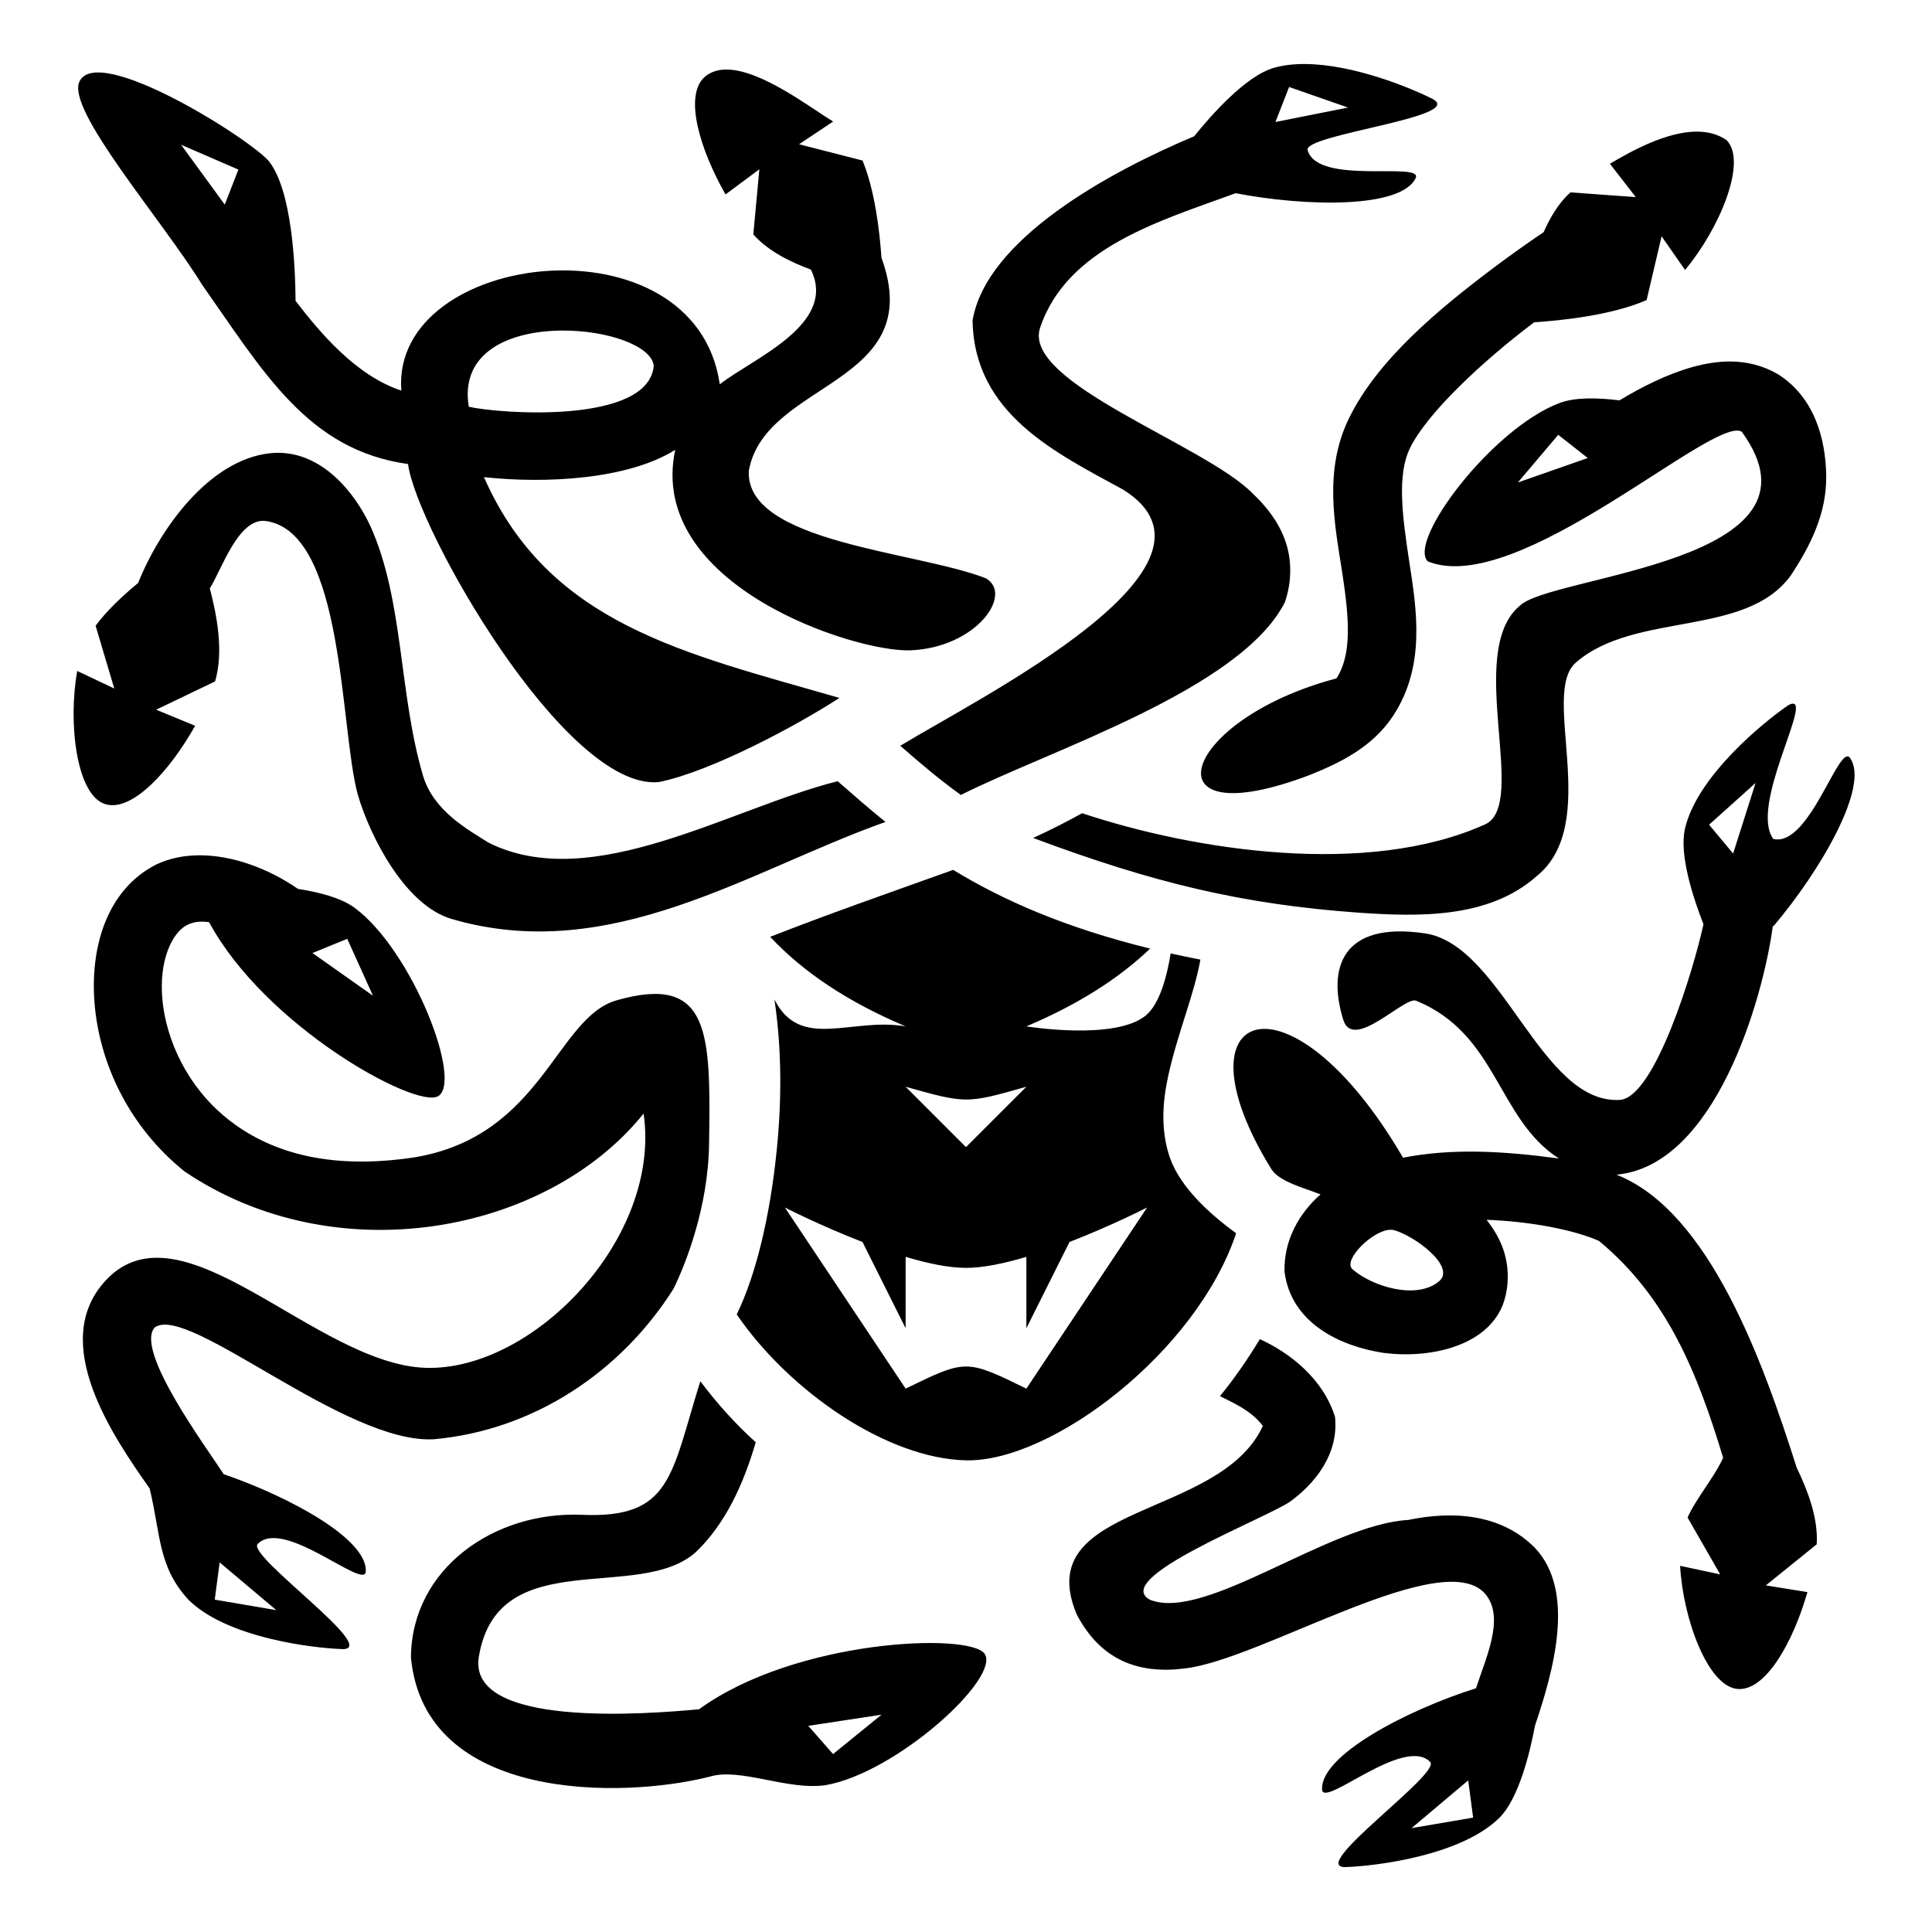
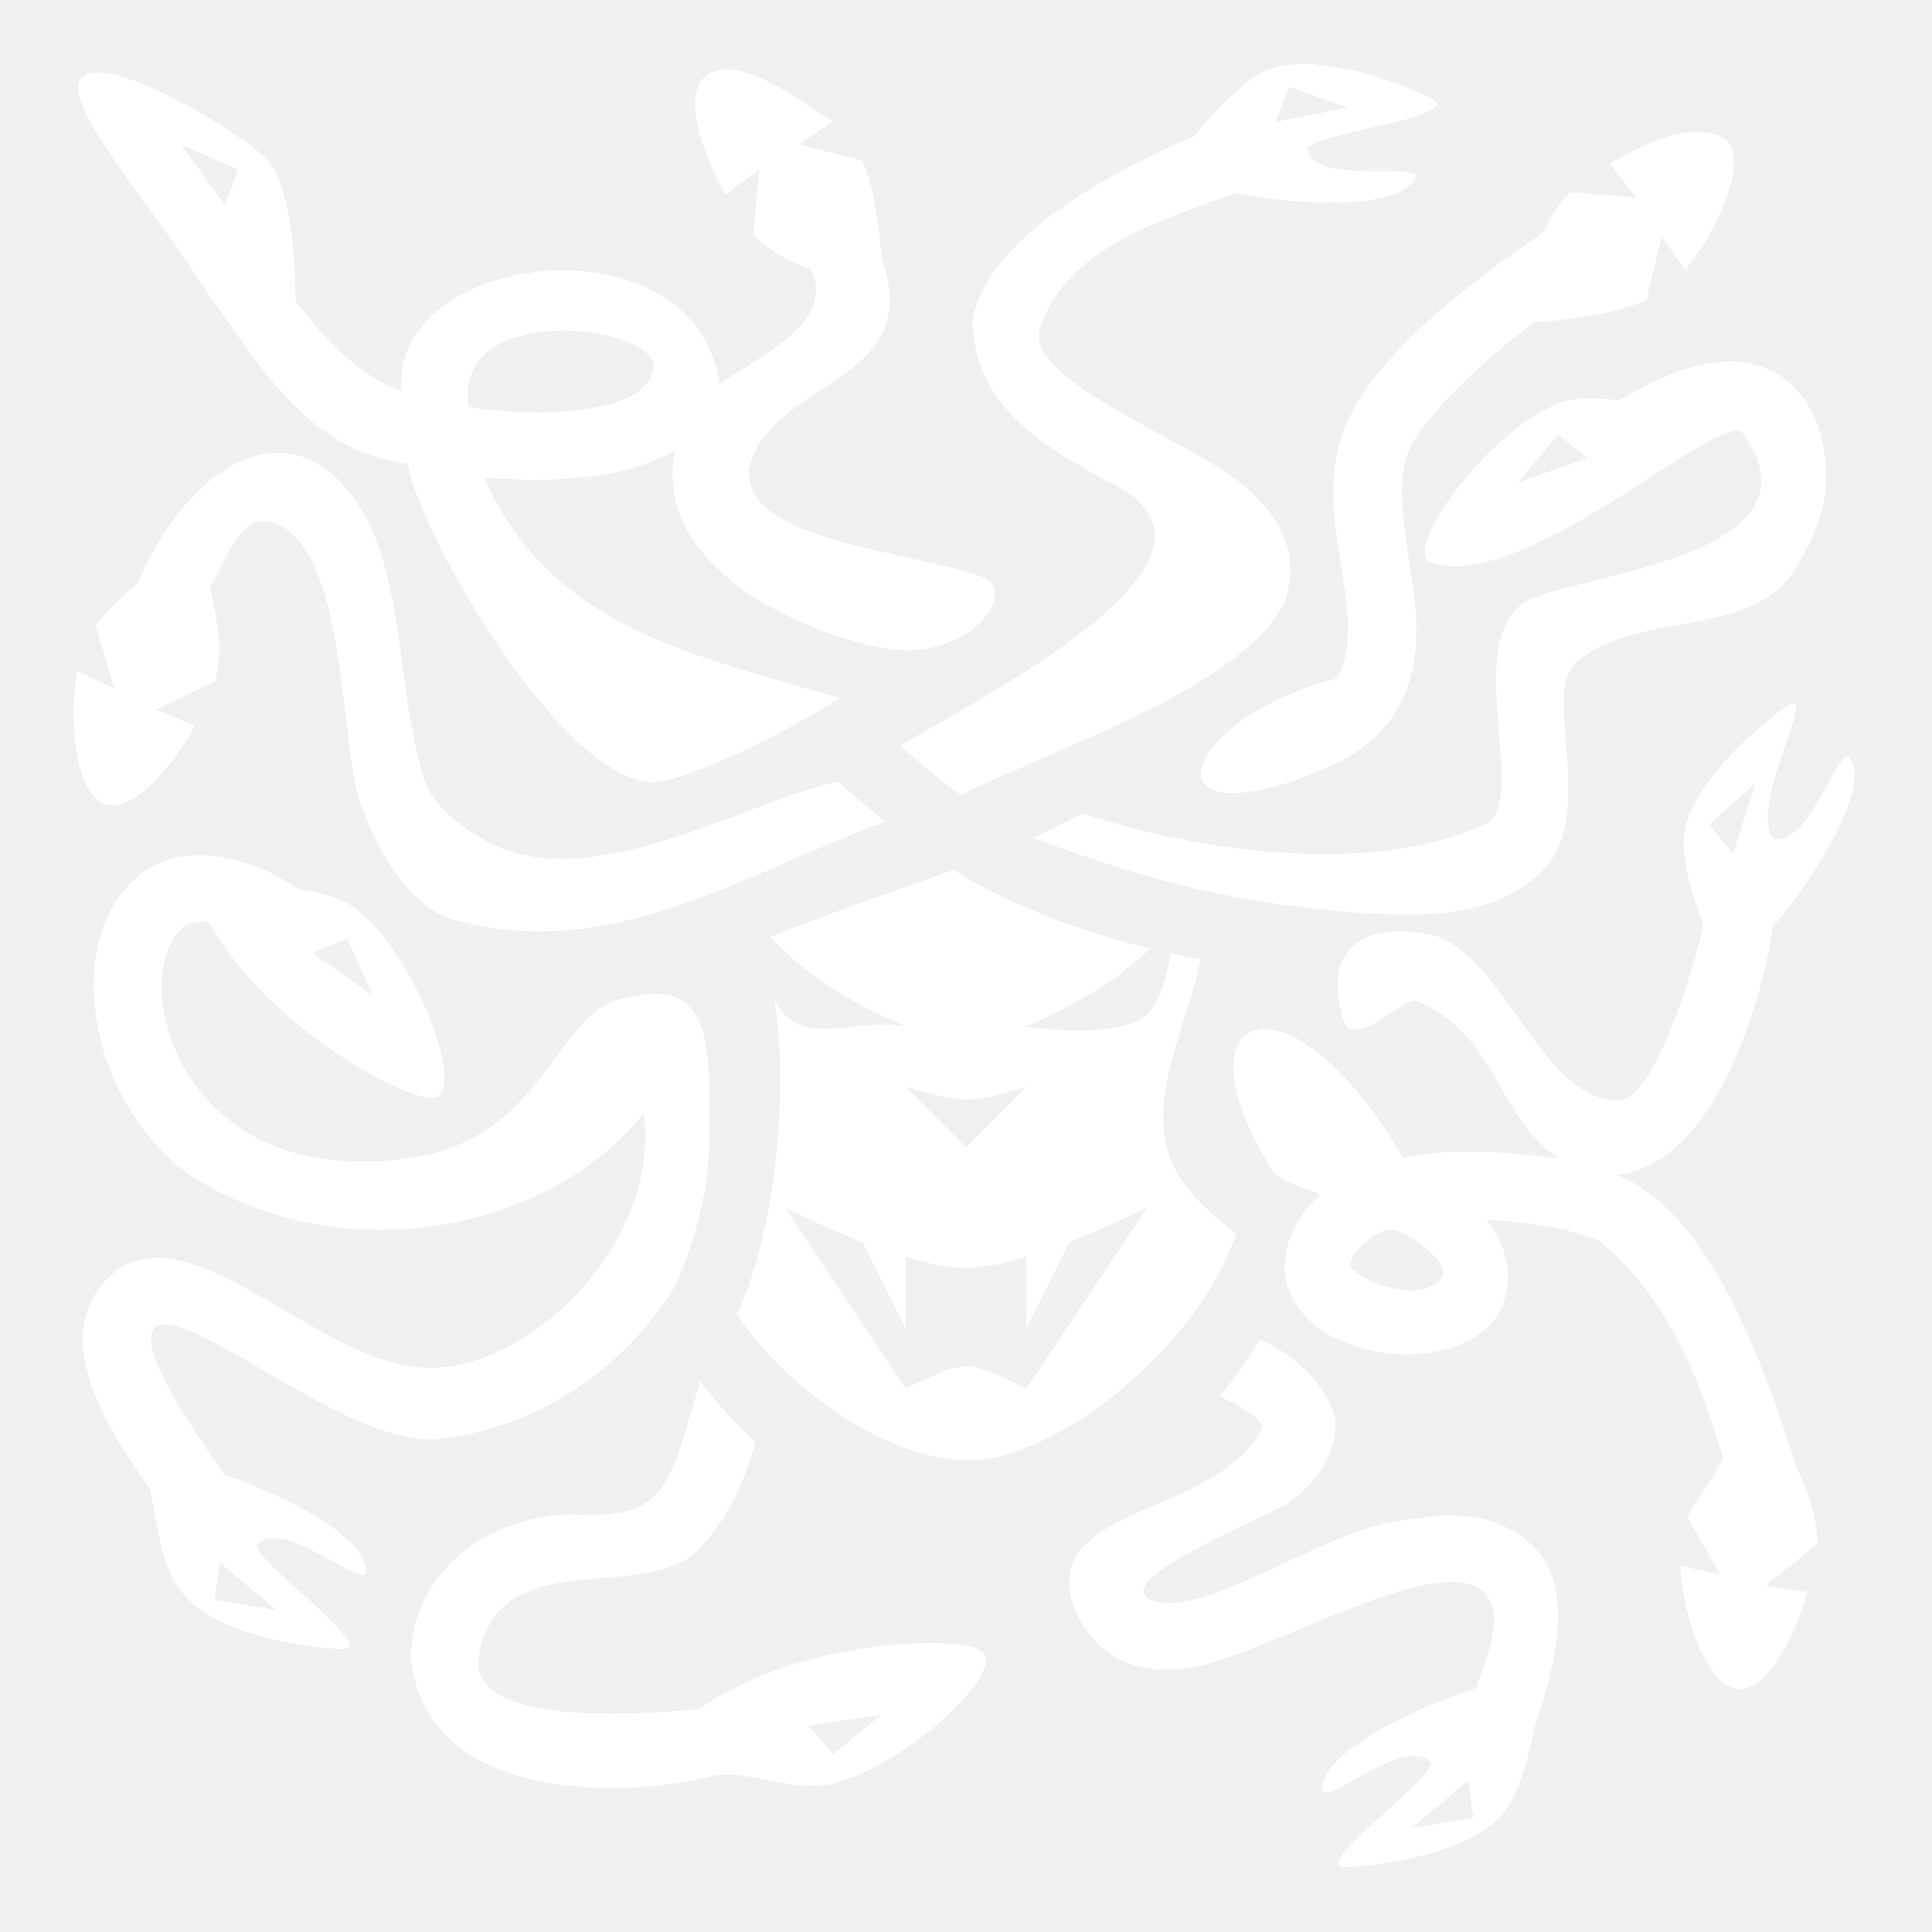
<svg xmlns="http://www.w3.org/2000/svg" viewBox="0 0 512 512">
-   <path fill="#fff" d="M0 0h512v512H0z" />
-   <path fill="#000" d="M345.922 16.967c-2.945-.022-5.77.279-8.338 1.013-7.587 2.17-17 13.01-21.113 18.131-22.457 9.431-55.087 27.244-58.729 48.803.394 24.83 22.189 35.14 39.953 44.87 32.078 20.146-37.65 54.81-59.11 67.853 5.133 4.488 10.265 8.869 16.05 13.037 23.731-11.939 74.082-27.939 85.847-51.022 1.935-5.5 1.887-11.441.088-16.453-1.798-5.011-4.99-9.014-8.607-12.426-12.665-12.97-61.183-29.337-56.33-43.894 7.136-21.406 32.22-28.468 51.832-35.676 18.628 3.595 43.842 4.083 47.691-3.994 2.16-4.53-25.97 2.068-28.619-7.42-1.168-4.182 42.489-8.82 33.012-13.615-5.88-2.975-20.867-9.112-33.627-9.207zm-153.62 1.463c-2.156.036-4.091.644-5.657 2.047-5.437 5.05-1.09 19.31 5.63 31.046l8.96-6.66-1.6 17.25c4.048 4.62 10.373 7.522 15.258 9.332 7.144 14.57-15.497 23.577-24.143 30.403-6.498-45.04-87.24-35.653-84.393 1.666C94.211 99.512 84.63 87.922 78.33 79.74c-.075-9.696-.993-29.066-6.95-36.865-4.447-5.653-45.385-31.567-50.32-21.281-3.597 7.499 21.843 36.574 32.442 53.777 16.404 23.325 28.135 43.933 54.64 47.604 2.082 16.782 41.596 86.588 66.434 84.287 14.03-2.811 37.2-15.343 47.883-22.31-41.108-11.878-76.999-19.443-94.207-58.507 16.152 1.757 38.07.685 50.687-7.232-7.627 35.882 47.746 53.73 62.356 53.129 17.414-.717 27.352-14.806 19.98-19.088-18.43-7.2-63.853-9.431-62.826-28.512 4.304-23.946 47.48-22.578 35.155-56.416-.522-7.337-1.81-18.054-5.03-25.787L211.76 38.23l9.037-6.029c-5.639-3.336-19.147-13.928-28.494-13.771zm149.327 4.627 15.629 5.447-19.254 3.824zM449.96 34.885c-8.267-.127-17.869 5.295-23.315 8.513l6.848 8.834-17.3-1.25c-3.273 2.883-5.628 7.14-7.104 10.534a337.355 337.355 0 0 0-13.047 9.289c-14.571 10.934-30.966 24.468-38.57 40.088-6.798 13.962-3.662 28.519-1.776 40.79 1.886 12.272 2.6 21.795-1.527 28.104-41.598 10.981-51.047 42.402-6.854 25.512 7.98-3.22 16.512-7.399 21.916-15.66 8.644-13.215 6.182-28.145 4.254-40.69-1.928-12.544-3.246-23.166.168-30.18 4.522-9.288 19.28-23.093 32.916-33.36 6.746-.435 20.503-1.79 29.803-5.888l3.967-16.9 6.213 8.914c8.957-10.66 16.641-28.583 11.025-34.387-2.255-1.562-4.862-2.221-7.617-2.263zM47.99 38.363l15.187 6.578-3.614 9.278zM148.892 87.6c11.892-.085 23.7 3.948 24.363 9.316-1.383 15.602-40.723 12.754-49.024 10.88-2.404-14.717 11.183-20.1 24.66-20.196zm309.66 8.197c-3.3-.016-6.625.538-9.946 1.45-6.902 1.92-13.465 5.271-19.435 8.853-6.048-.753-11.845-.806-15.824.683-17.917 6.707-40.443 36.616-34.953 41.992 23.826 9.676 75.718-38.747 83.166-34.388 25.456 34.856-50.678 37.998-58.805 46.15-14.596 12.147 2.496 52.662-9.201 57.938-31.143 14.045-77.075 6.924-106.78-2.961a187.402 187.402 0 0 1-12.982 6.552c31.862 11.918 55.431 17.583 86.184 19.797 15.81 1.087 34.52 1.651 47.275-9.69 17.289-13.975.876-48.301 10.355-56.57 15.627-13.63 44.955-6.588 56.96-23.08 5.202-7.877 9.517-16.41 9.398-26.378-.12-9.969-3.21-20.985-12.865-27.02-4.1-2.348-8.304-3.308-12.547-3.328zm-45.606 19.435 7.832 6.147-18.529 6.482zM73.857 120a20.14 20.14 0 0 0-2.336.12c-16.049 1.744-29.144 19.933-34.914 34.374-4.168 3.432-8.337 7.367-11.273 11.334l4.953 16.635-9.82-4.65c-2.478 13.7-.242 33.073 7.515 35.32 7.128 2.064 17.12-8.998 23.729-20.797l-10.32-4.26 15.615-7.5c2.336-8.02.447-17.507-1.402-24.646 3.195-5.065 7.622-18.901 14.908-17.842 20.844 3.03 19.535 55.045 24.29 72.445 3.366 11.516 12.706 29.426 24.854 32.99 42.178 12.376 78.88-12.88 114.998-25.699-4.722-3.85-8.433-7.083-12.658-10.795-28.525 7.158-65.186 30.003-92.543 16.27-5.359-3.38-14.622-8.395-17.375-17.815-6.468-22.11-5.037-46.233-13.879-65.963-4.312-9.344-12.858-19.43-24.342-19.521zm401.293 66.475c-.297 0-.686.122-1.176.379-6.702 4.567-24.26 18.901-27.446 32.787-1.6 6.978 2.303 18.628 4.91 25.289-2.504 11.617-12.835 46.004-22.19 46.554-20.892 1.23-31.1-41.082-51.59-44.125-22.223-3.3-25.882 9.389-21.67 22.922 2.628 8.442 16.242-6.331 19.303-5.08 21.607 8.836 21.448 31.273 37.83 41.809-14.835-1.976-28.117-2.762-41.3-.211-29.945-51.308-61.564-40.198-34.919 2.994 2.113 3.425 8.927 5.073 13.053 6.732-5.662 4.965-9.78 12.2-9.54 20.502 1.752 13.756 14.946 19.78 26.212 21.498 12.364 1.592 27.146-1.726 31.576-12.58 2.007-5.26 1.712-11.147-.215-15.902-1.018-2.513-2.417-4.731-4.021-6.78 11.344.416 22.845 2.55 29.79 5.594 18.187 15.095 26.115 35.115 32.893 57.467-2.415 5.33-7.192 10.766-9.423 15.846l8.646 15.06-10.625-2.27c.736 13.905 7.36 32.246 15.426 32.651 7.41.373 14.594-12.69 18.316-25.691l-11.021-1.775 13.476-10.887c.468-7.153-2.613-14.755-5.297-20.295-8.872-27.896-23.127-67.98-47.77-77.66 26.13-2.356 38.815-46.422 41.438-65.86l.232-.066c12.35-14.561 25.533-37.11 20.223-44.518-2.925-4.079-10.735 23.738-20.323 21.475-6.25-8.543 9.657-35.865 5.202-35.86zm-9.905 21.021-5.95 18.707-6.366-7.652zM52.93 226.662c-4.043.001-7.96.752-11.518 2.438-13.257 6.723-17.751 22.368-16.277 37.673 1.474 15.306 9.066 31.845 23.76 43.663 39.993 27.061 95.958 16.622 121.667-15.323 4.767 33.08-29.298 68.178-57.644 67.38-29.214-.824-64.83-44.993-84.986-23.077C12.86 355.802 29.9 380.6 39.66 394.463c2.968 12.326 2.194 20.675 10.26 29.467 10.1 10.047 32.596 12.806 40.701 13.095 10.615.38-25.369-24.77-22.326-27.867 6.903-7.028 28.344 12.34 28.642 7.33.511-8.575-20.044-19.76-37.658-25.818-4.369-6.808-23.714-32.81-18.277-38.883 8.786-6.433 50.577 31.06 74.031 29.625 26.543-2.397 49.61-17.964 63.446-39.857 3.112-6.337 9.174-21.39 9.43-38.295.446-29.55.398-45.248-24.464-38.178-16.036 4.56-19.645 35.787-53.3 41.578-23.613 3.666-39.378-1.73-49.971-10.25-10.594-8.52-16.104-20.778-17.123-31.361-1.02-10.583 2.604-17.919 6.504-19.897 1.413-.717 3.193-1.157 5.86-.763 14.893 27.609 54.597 49.416 60.624 46.148 6.755-3.662-6.693-38.607-22.08-49.974-3.41-2.52-8.984-4.06-14.992-4.997-7.637-5.28-17.143-8.906-26.037-8.904zm199.674 3.865c-18.923 6.785-32.457 11.475-48.497 17.744 8.745 9.341 20.501 17.216 35.893 23.729-14.27-2.49-27.915 6.555-34.77-7.146 2.043 13.638 1.89 27.52.583 40.246-1.835 17.842-5.592 32.988-10.57 43.246 14.131 20.597 40.022 38.217 60.757 38.656 22.618.518 61.109-28.689 71.59-60.176-7.528-5.477-14.792-12.353-17.531-19.94-2.573-7.488-1.95-14.953-.479-21.716 2.429-11.168 6.86-21.482 8.54-30.863a293.588 293.588 0 0 1-7.882-1.639c-.954 5.92-2.872 13.433-6.656 16.5C295.371 275.823 272 272 272 272c13.648-5.775 24.431-12.624 32.799-20.613-22.826-5.62-39.204-12.938-52.195-20.86zM92.024 248.8l6.82 15.08-16.04-11.32zM240 288c16 4.47 16 4.55 32 0l-16 16zm-32 32s9.351 4.796 20.568 9.137L240 352v-18.92c5.778 1.72 11.418 2.92 16 2.92 4.582 0 10.222-1.2 16-2.92V352l11.432-22.863C294.649 324.796 304 320 304 320l-32 48c-16-7.83-16-7.788-32 0zm160.584 5.9c.317.001.618.04.9.118 5.331 1.467 16.452 9.631 11.903 13.513-5.898 5.034-17.745 1.438-22.979-3.183-2.669-2.357 5.427-10.469 10.176-10.448zm-34.711 28.993c-3.358 5.538-6.772 10.445-10.56 15.097 4.642 2.326 8.366 4.029 11.359 7.881-11.412 24.935-61.757 20.266-49.346 49.934 6.319 12.108 16.302 15.926 28.606 14.353 20.356-2.24 69.464-33.392 80.011-19.336 4.75 6.33-.26 16.706-2.78 24.58-18.205 5.738-41.337 17.764-40.796 26.854.298 5.01 21.737-14.356 28.64-7.328 3.043 3.097-32.94 28.246-22.325 27.867 8.105-.29 30.603-3.049 40.703-13.096 5.172-5.145 8.1-17.452 9.41-24.412 4.843-14.346 10.924-35.626-.08-47.144-9.072-9.138-22.03-9.728-33.496-7.346-21.18 1.212-53.863 27.054-68.479 21.146-10.43-5.673 29.958-21.229 37.06-25.933 6.637-4.766 13.029-12.668 11.995-22.5-3.113-10.074-11.909-16.986-19.922-20.617zm-148.277 11.146c-7.804 24.91-7.598 36.43-31.38 35.402-23.159-1-45.17 14.215-45.31 37.832 3.64 38.338 55.968 37.41 79.076 31.586 8.037-2.546 20.788 3.721 30.836 2.221 18.846-3.287 46.502-28.528 42.098-34.824-3.97-5.676-50.143-3.842-75.66 14.719-13.752 1.276-61.539 5.078-58.354-13.961 5.052-30.196 42.66-14.06 57.639-27.815 7.804-7.542 12.53-18.01 15.738-28.986-5.308-4.79-10.225-10.218-14.683-16.174zM58.21 414.053 73.223 426.7l-16.315-2.78zm175.402 40.36L220.77 464.85l-6.563-7.485zm155.479 17.407 1.304 9.87-16.316 2.78z" />
+   <path fill="#ffffff" d="M345.922 16.967c-2.945-.022-5.77.279-8.338 1.013-7.587 2.17-17 13.01-21.113 18.131-22.457 9.431-55.087 27.244-58.729 48.803.394 24.83 22.189 35.14 39.953 44.87 32.078 20.146-37.65 54.81-59.11 67.853 5.133 4.488 10.265 8.869 16.05 13.037 23.731-11.939 74.082-27.939 85.847-51.022 1.935-5.5 1.887-11.441.088-16.453-1.798-5.011-4.99-9.014-8.607-12.426-12.665-12.97-61.183-29.337-56.33-43.894 7.136-21.406 32.22-28.468 51.832-35.676 18.628 3.595 43.842 4.083 47.691-3.994 2.16-4.53-25.97 2.068-28.619-7.42-1.168-4.182 42.489-8.82 33.012-13.615-5.88-2.975-20.867-9.112-33.627-9.207zm-153.62 1.463c-2.156.036-4.091.644-5.657 2.047-5.437 5.05-1.09 19.31 5.63 31.046l8.96-6.66-1.6 17.25c4.048 4.62 10.373 7.522 15.258 9.332 7.144 14.57-15.497 23.577-24.143 30.403-6.498-45.04-87.24-35.653-84.393 1.666C94.211 99.512 84.63 87.922 78.33 79.74c-.075-9.696-.993-29.066-6.95-36.865-4.447-5.653-45.385-31.567-50.32-21.281-3.597 7.499 21.843 36.574 32.442 53.777 16.404 23.325 28.135 43.933 54.64 47.604 2.082 16.782 41.596 86.588 66.434 84.287 14.03-2.811 37.2-15.343 47.883-22.31-41.108-11.878-76.999-19.443-94.207-58.507 16.152 1.757 38.07.685 50.687-7.232-7.627 35.882 47.746 53.73 62.356 53.129 17.414-.717 27.352-14.806 19.98-19.088-18.43-7.2-63.853-9.431-62.826-28.512 4.304-23.946 47.48-22.578 35.155-56.416-.522-7.337-1.81-18.054-5.03-25.787L211.76 38.23l9.037-6.029c-5.639-3.336-19.147-13.928-28.494-13.771zm149.327 4.627 15.629 5.447-19.254 3.824zM449.96 34.885c-8.267-.127-17.869 5.295-23.315 8.513l6.848 8.834-17.3-1.25c-3.273 2.883-5.628 7.14-7.104 10.534a337.355 337.355 0 0 0-13.047 9.289c-14.571 10.934-30.966 24.468-38.57 40.088-6.798 13.962-3.662 28.519-1.776 40.79 1.886 12.272 2.6 21.795-1.527 28.104-41.598 10.981-51.047 42.402-6.854 25.512 7.98-3.22 16.512-7.399 21.916-15.66 8.644-13.215 6.182-28.145 4.254-40.69-1.928-12.544-3.246-23.166.168-30.18 4.522-9.288 19.28-23.093 32.916-33.36 6.746-.435 20.503-1.79 29.803-5.888l3.967-16.9 6.213 8.914c8.957-10.66 16.641-28.583 11.025-34.387-2.255-1.562-4.862-2.221-7.617-2.263zM47.99 38.363l15.187 6.578-3.614 9.278zM148.892 87.6c11.892-.085 23.7 3.948 24.363 9.316-1.383 15.602-40.723 12.754-49.024 10.88-2.404-14.717 11.183-20.1 24.66-20.196zm309.66 8.197c-3.3-.016-6.625.538-9.946 1.45-6.902 1.92-13.465 5.271-19.435 8.853-6.048-.753-11.845-.806-15.824.683-17.917 6.707-40.443 36.616-34.953 41.992 23.826 9.676 75.718-38.747 83.166-34.388 25.456 34.856-50.678 37.998-58.805 46.15-14.596 12.147 2.496 52.662-9.201 57.938-31.143 14.045-77.075 6.924-106.78-2.961a187.402 187.402 0 0 1-12.982 6.552c31.862 11.918 55.431 17.583 86.184 19.797 15.81 1.087 34.52 1.651 47.275-9.69 17.289-13.975.876-48.301 10.355-56.57 15.627-13.63 44.955-6.588 56.96-23.08 5.202-7.877 9.517-16.41 9.398-26.378-.12-9.969-3.21-20.985-12.865-27.02-4.1-2.348-8.304-3.308-12.547-3.328zm-45.606 19.435 7.832 6.147-18.529 6.482zM73.857 120a20.14 20.14 0 0 0-2.336.12c-16.049 1.744-29.144 19.933-34.914 34.374-4.168 3.432-8.337 7.367-11.273 11.334l4.953 16.635-9.82-4.65c-2.478 13.7-.242 33.073 7.515 35.32 7.128 2.064 17.12-8.998 23.729-20.797l-10.32-4.26 15.615-7.5c2.336-8.02.447-17.507-1.402-24.646 3.195-5.065 7.622-18.901 14.908-17.842 20.844 3.03 19.535 55.045 24.29 72.445 3.366 11.516 12.706 29.426 24.854 32.99 42.178 12.376 78.88-12.88 114.998-25.699-4.722-3.85-8.433-7.083-12.658-10.795-28.525 7.158-65.186 30.003-92.543 16.27-5.359-3.38-14.622-8.395-17.375-17.815-6.468-22.11-5.037-46.233-13.879-65.963-4.312-9.344-12.858-19.43-24.342-19.521zm401.293 66.475c-.297 0-.686.122-1.176.379-6.702 4.567-24.26 18.901-27.446 32.787-1.6 6.978 2.303 18.628 4.91 25.289-2.504 11.617-12.835 46.004-22.19 46.554-20.892 1.23-31.1-41.082-51.59-44.125-22.223-3.3-25.882 9.389-21.67 22.922 2.628 8.442 16.242-6.331 19.303-5.08 21.607 8.836 21.448 31.273 37.83 41.809-14.835-1.976-28.117-2.762-41.3-.211-29.945-51.308-61.564-40.198-34.919 2.994 2.113 3.425 8.927 5.073 13.053 6.732-5.662 4.965-9.78 12.2-9.54 20.502 1.752 13.756 14.946 19.78 26.212 21.498 12.364 1.592 27.146-1.726 31.576-12.58 2.007-5.26 1.712-11.147-.215-15.902-1.018-2.513-2.417-4.731-4.021-6.78 11.344.416 22.845 2.55 29.79 5.594 18.187 15.095 26.115 35.115 32.893 57.467-2.415 5.33-7.192 10.766-9.423 15.846l8.646 15.06-10.625-2.27c.736 13.905 7.36 32.246 15.426 32.651 7.41.373 14.594-12.69 18.316-25.691l-11.021-1.775 13.476-10.887c.468-7.153-2.613-14.755-5.297-20.295-8.872-27.896-23.127-67.98-47.77-77.66 26.13-2.356 38.815-46.422 41.438-65.86l.232-.066c12.35-14.561 25.533-37.11 20.223-44.518-2.925-4.079-10.735 23.738-20.323 21.475-6.25-8.543 9.657-35.865 5.202-35.86zm-9.905 21.021-5.95 18.707-6.366-7.652zM52.93 226.662c-4.043.001-7.96.752-11.518 2.438-13.257 6.723-17.751 22.368-16.277 37.673 1.474 15.306 9.066 31.845 23.76 43.663 39.993 27.061 95.958 16.622 121.667-15.323 4.767 33.08-29.298 68.178-57.644 67.38-29.214-.824-64.83-44.993-84.986-23.077C12.86 355.802 29.9 380.6 39.66 394.463c2.968 12.326 2.194 20.675 10.26 29.467 10.1 10.047 32.596 12.806 40.701 13.095 10.615.38-25.369-24.77-22.326-27.867 6.903-7.028 28.344 12.34 28.642 7.33.511-8.575-20.044-19.76-37.658-25.818-4.369-6.808-23.714-32.81-18.277-38.883 8.786-6.433 50.577 31.06 74.031 29.625 26.543-2.397 49.61-17.964 63.446-39.857 3.112-6.337 9.174-21.39 9.43-38.295.446-29.55.398-45.248-24.464-38.178-16.036 4.56-19.645 35.787-53.3 41.578-23.613 3.666-39.378-1.73-49.971-10.25-10.594-8.52-16.104-20.778-17.123-31.361-1.02-10.583 2.604-17.919 6.504-19.897 1.413-.717 3.193-1.157 5.86-.763 14.893 27.609 54.597 49.416 60.624 46.148 6.755-3.662-6.693-38.607-22.08-49.974-3.41-2.52-8.984-4.06-14.992-4.997-7.637-5.28-17.143-8.906-26.037-8.904zm199.674 3.865c-18.923 6.785-32.457 11.475-48.497 17.744 8.745 9.341 20.501 17.216 35.893 23.729-14.27-2.49-27.915 6.555-34.77-7.146 2.043 13.638 1.89 27.52.583 40.246-1.835 17.842-5.592 32.988-10.57 43.246 14.131 20.597 40.022 38.217 60.757 38.656 22.618.518 61.109-28.689 71.59-60.176-7.528-5.477-14.792-12.353-17.531-19.94-2.573-7.488-1.95-14.953-.479-21.716 2.429-11.168 6.86-21.482 8.54-30.863a293.588 293.588 0 0 1-7.882-1.639c-.954 5.92-2.872 13.433-6.656 16.5C295.371 275.823 272 272 272 272c13.648-5.775 24.431-12.624 32.799-20.613-22.826-5.62-39.204-12.938-52.195-20.86zM92.024 248.8l6.82 15.08-16.04-11.32zM240 288c16 4.47 16 4.55 32 0l-16 16zm-32 32s9.351 4.796 20.568 9.137L240 352v-18.92c5.778 1.72 11.418 2.92 16 2.92 4.582 0 10.222-1.2 16-2.92V352l11.432-22.863C294.649 324.796 304 320 304 320l-32 48c-16-7.83-16-7.788-32 0zm160.584 5.9c.317.001.618.04.9.118 5.331 1.467 16.452 9.631 11.903 13.513-5.898 5.034-17.745 1.438-22.979-3.183-2.669-2.357 5.427-10.469 10.176-10.448zm-34.711 28.993c-3.358 5.538-6.772 10.445-10.56 15.097 4.642 2.326 8.366 4.029 11.359 7.881-11.412 24.935-61.757 20.266-49.346 49.934 6.319 12.108 16.302 15.926 28.606 14.353 20.356-2.24 69.464-33.392 80.011-19.336 4.75 6.33-.26 16.706-2.78 24.58-18.205 5.738-41.337 17.764-40.796 26.854.298 5.01 21.737-14.356 28.64-7.328 3.043 3.097-32.94 28.246-22.325 27.867 8.105-.29 30.603-3.049 40.703-13.096 5.172-5.145 8.1-17.452 9.41-24.412 4.843-14.346 10.924-35.626-.08-47.144-9.072-9.138-22.03-9.728-33.496-7.346-21.18 1.212-53.863 27.054-68.479 21.146-10.43-5.673 29.958-21.229 37.06-25.933 6.637-4.766 13.029-12.668 11.995-22.5-3.113-10.074-11.909-16.986-19.922-20.617zm-148.277 11.146c-7.804 24.91-7.598 36.43-31.38 35.402-23.159-1-45.17 14.215-45.31 37.832 3.64 38.338 55.968 37.41 79.076 31.586 8.037-2.546 20.788 3.721 30.836 2.221 18.846-3.287 46.502-28.528 42.098-34.824-3.97-5.676-50.143-3.842-75.66 14.719-13.752 1.276-61.539 5.078-58.354-13.961 5.052-30.196 42.66-14.06 57.639-27.815 7.804-7.542 12.53-18.01 15.738-28.986-5.308-4.79-10.225-10.218-14.683-16.174zM58.21 414.053 73.223 426.7l-16.315-2.78zm175.402 40.36L220.77 464.85l-6.563-7.485zm155.479 17.407 1.304 9.87-16.316 2.78z" />
</svg>
